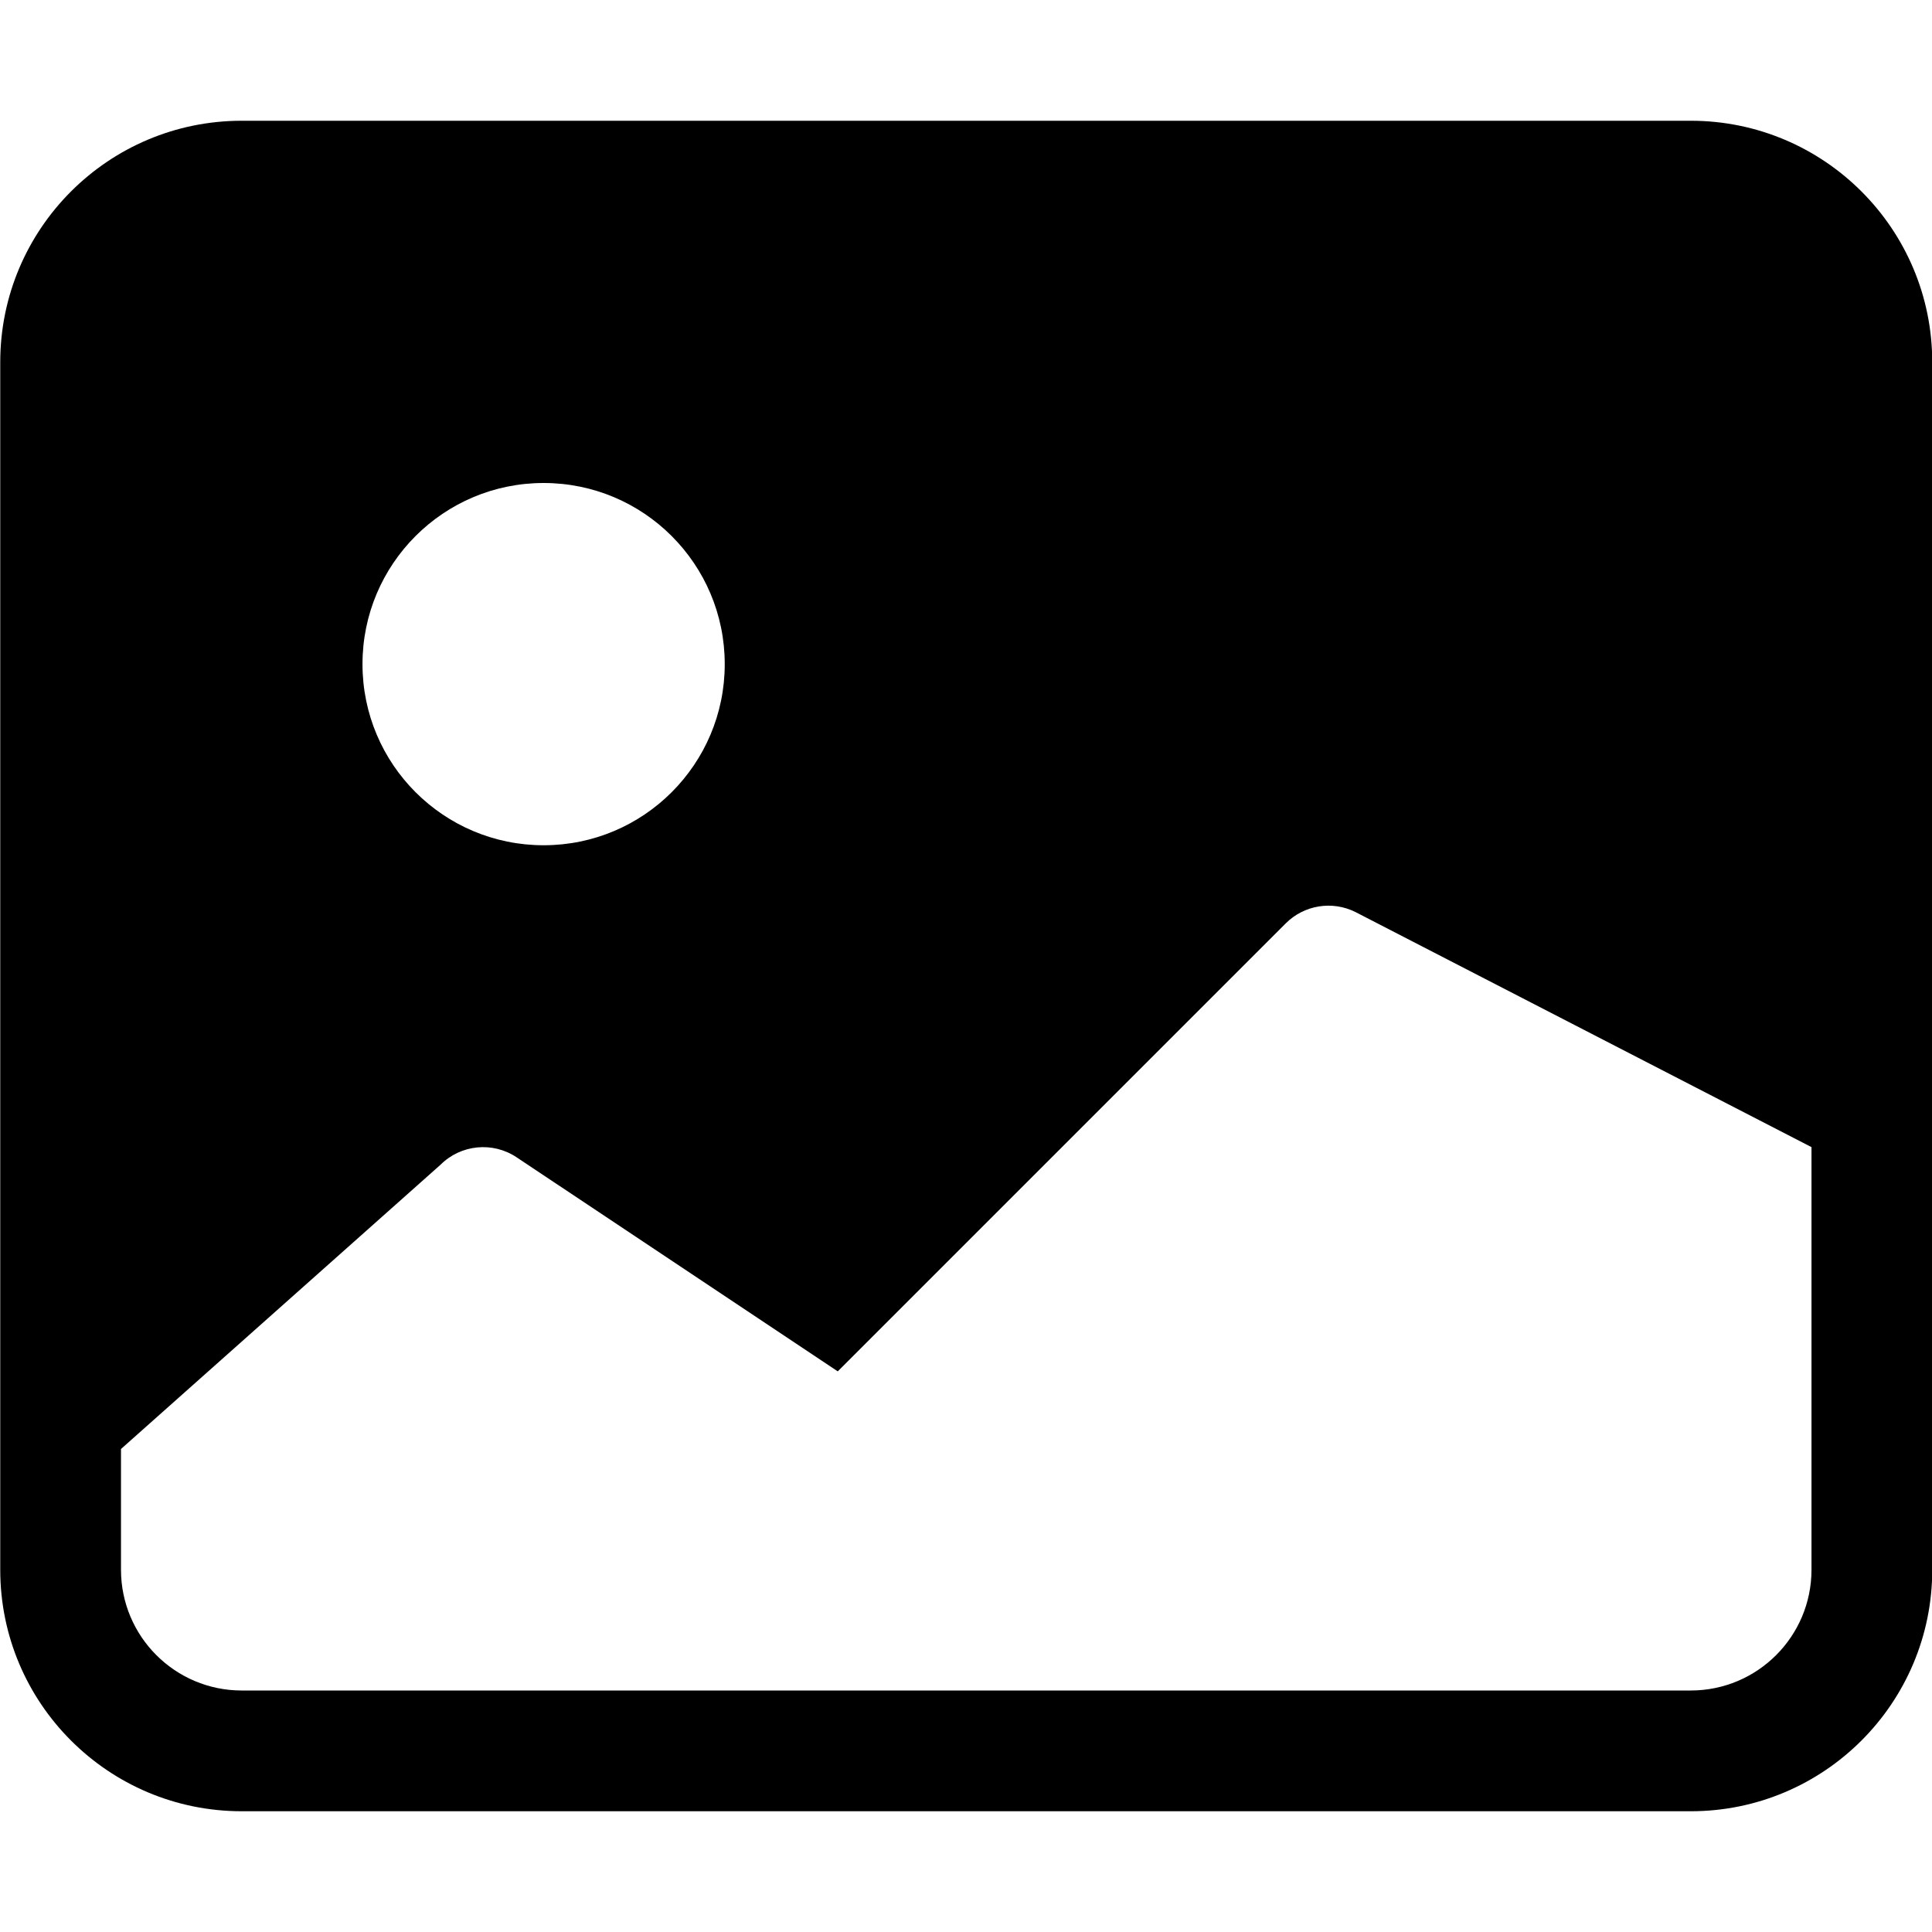
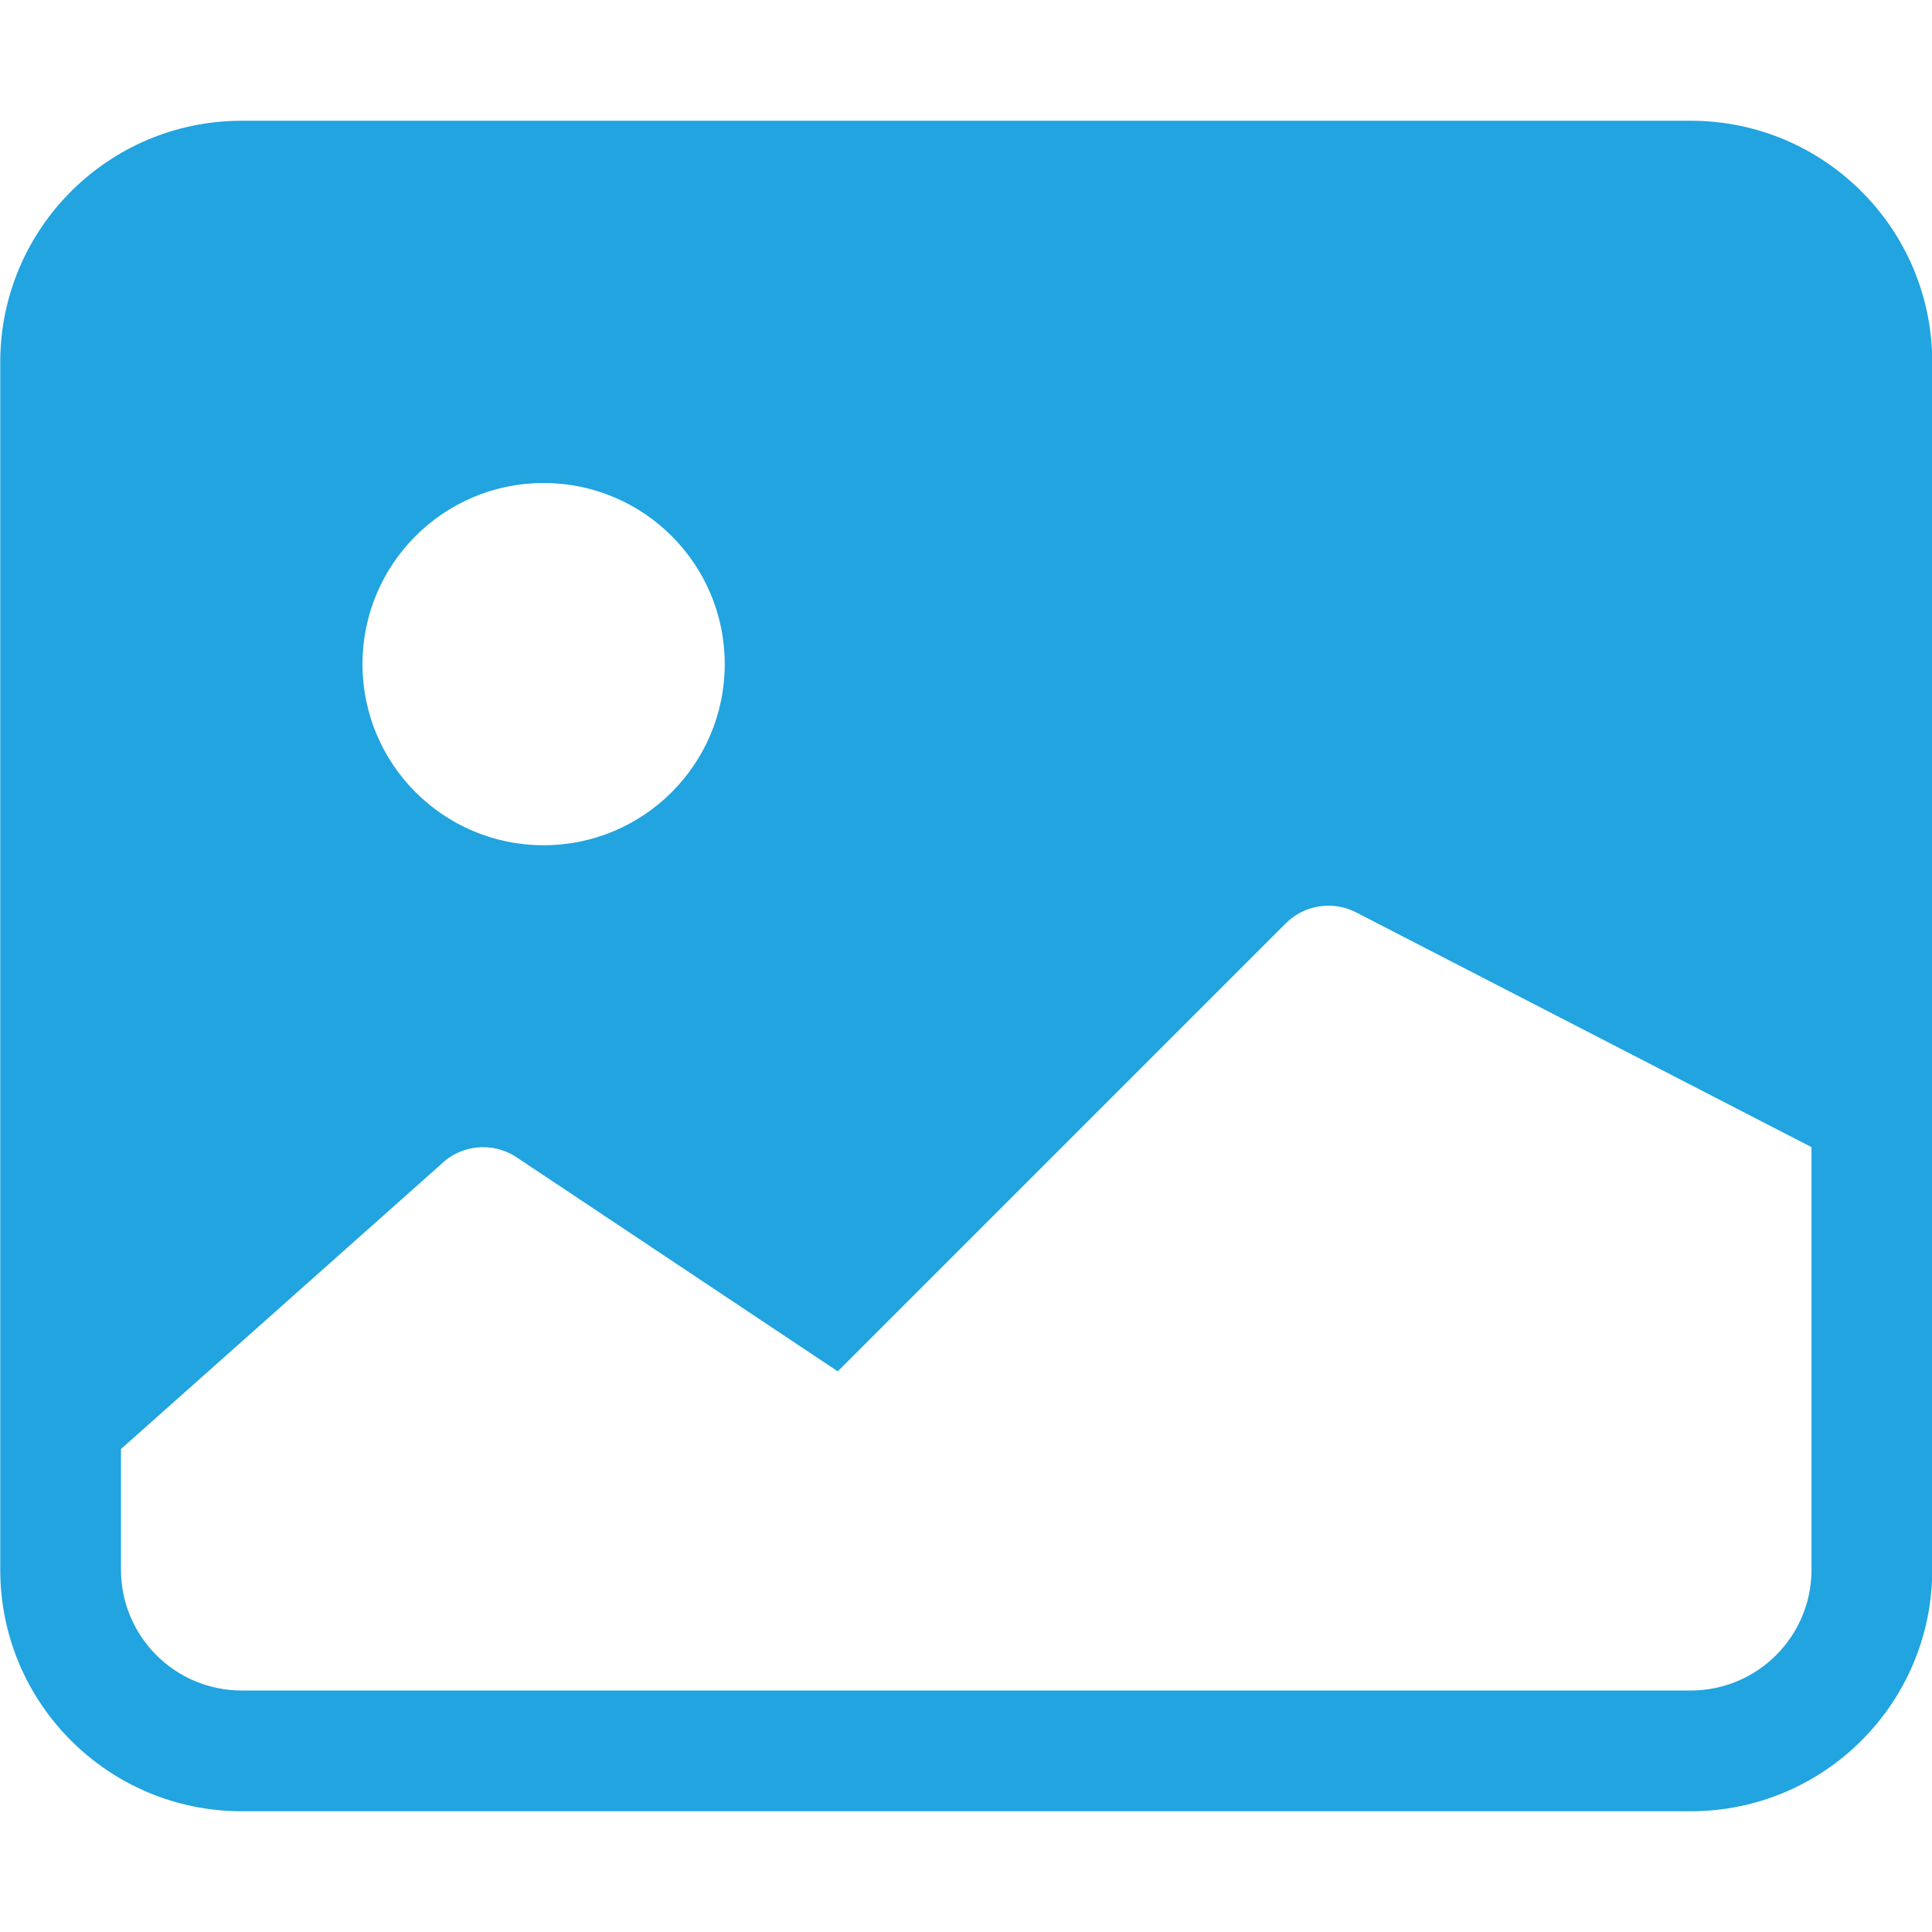
- <svg xmlns="http://www.w3.org/2000/svg" width="1em" height="1em" viewBox="0 0 16 16" class="bi bi-image-fill" fill="currentColor">
+ <svg xmlns="http://www.w3.org/2000/svg" width="1em" height="1em" viewBox="0 0 16 16" class="bi bi-image-fill" fill="#21a4df">
  <path fill-rule="evenodd" d="M.002 3a2 2 0 0 1 2-2h12a2 2 0 0 1 2 2v10a2 2 0 0 1-2 2h-12a2 2 0 0 1-2-2V3zm1 9l2.646-2.354a.5.5 0 0 1 .63-.062l2.66 1.773 3.71-3.71a.5.5 0 0 1 .577-.094L15.002 9.5V13a1 1 0 0 1-1 1h-12a1 1 0 0 1-1-1v-1zm5-6.5a1.5 1.5 0 1 1-3 0 1.5 1.5 0 0 1 3 0z" />
</svg>
